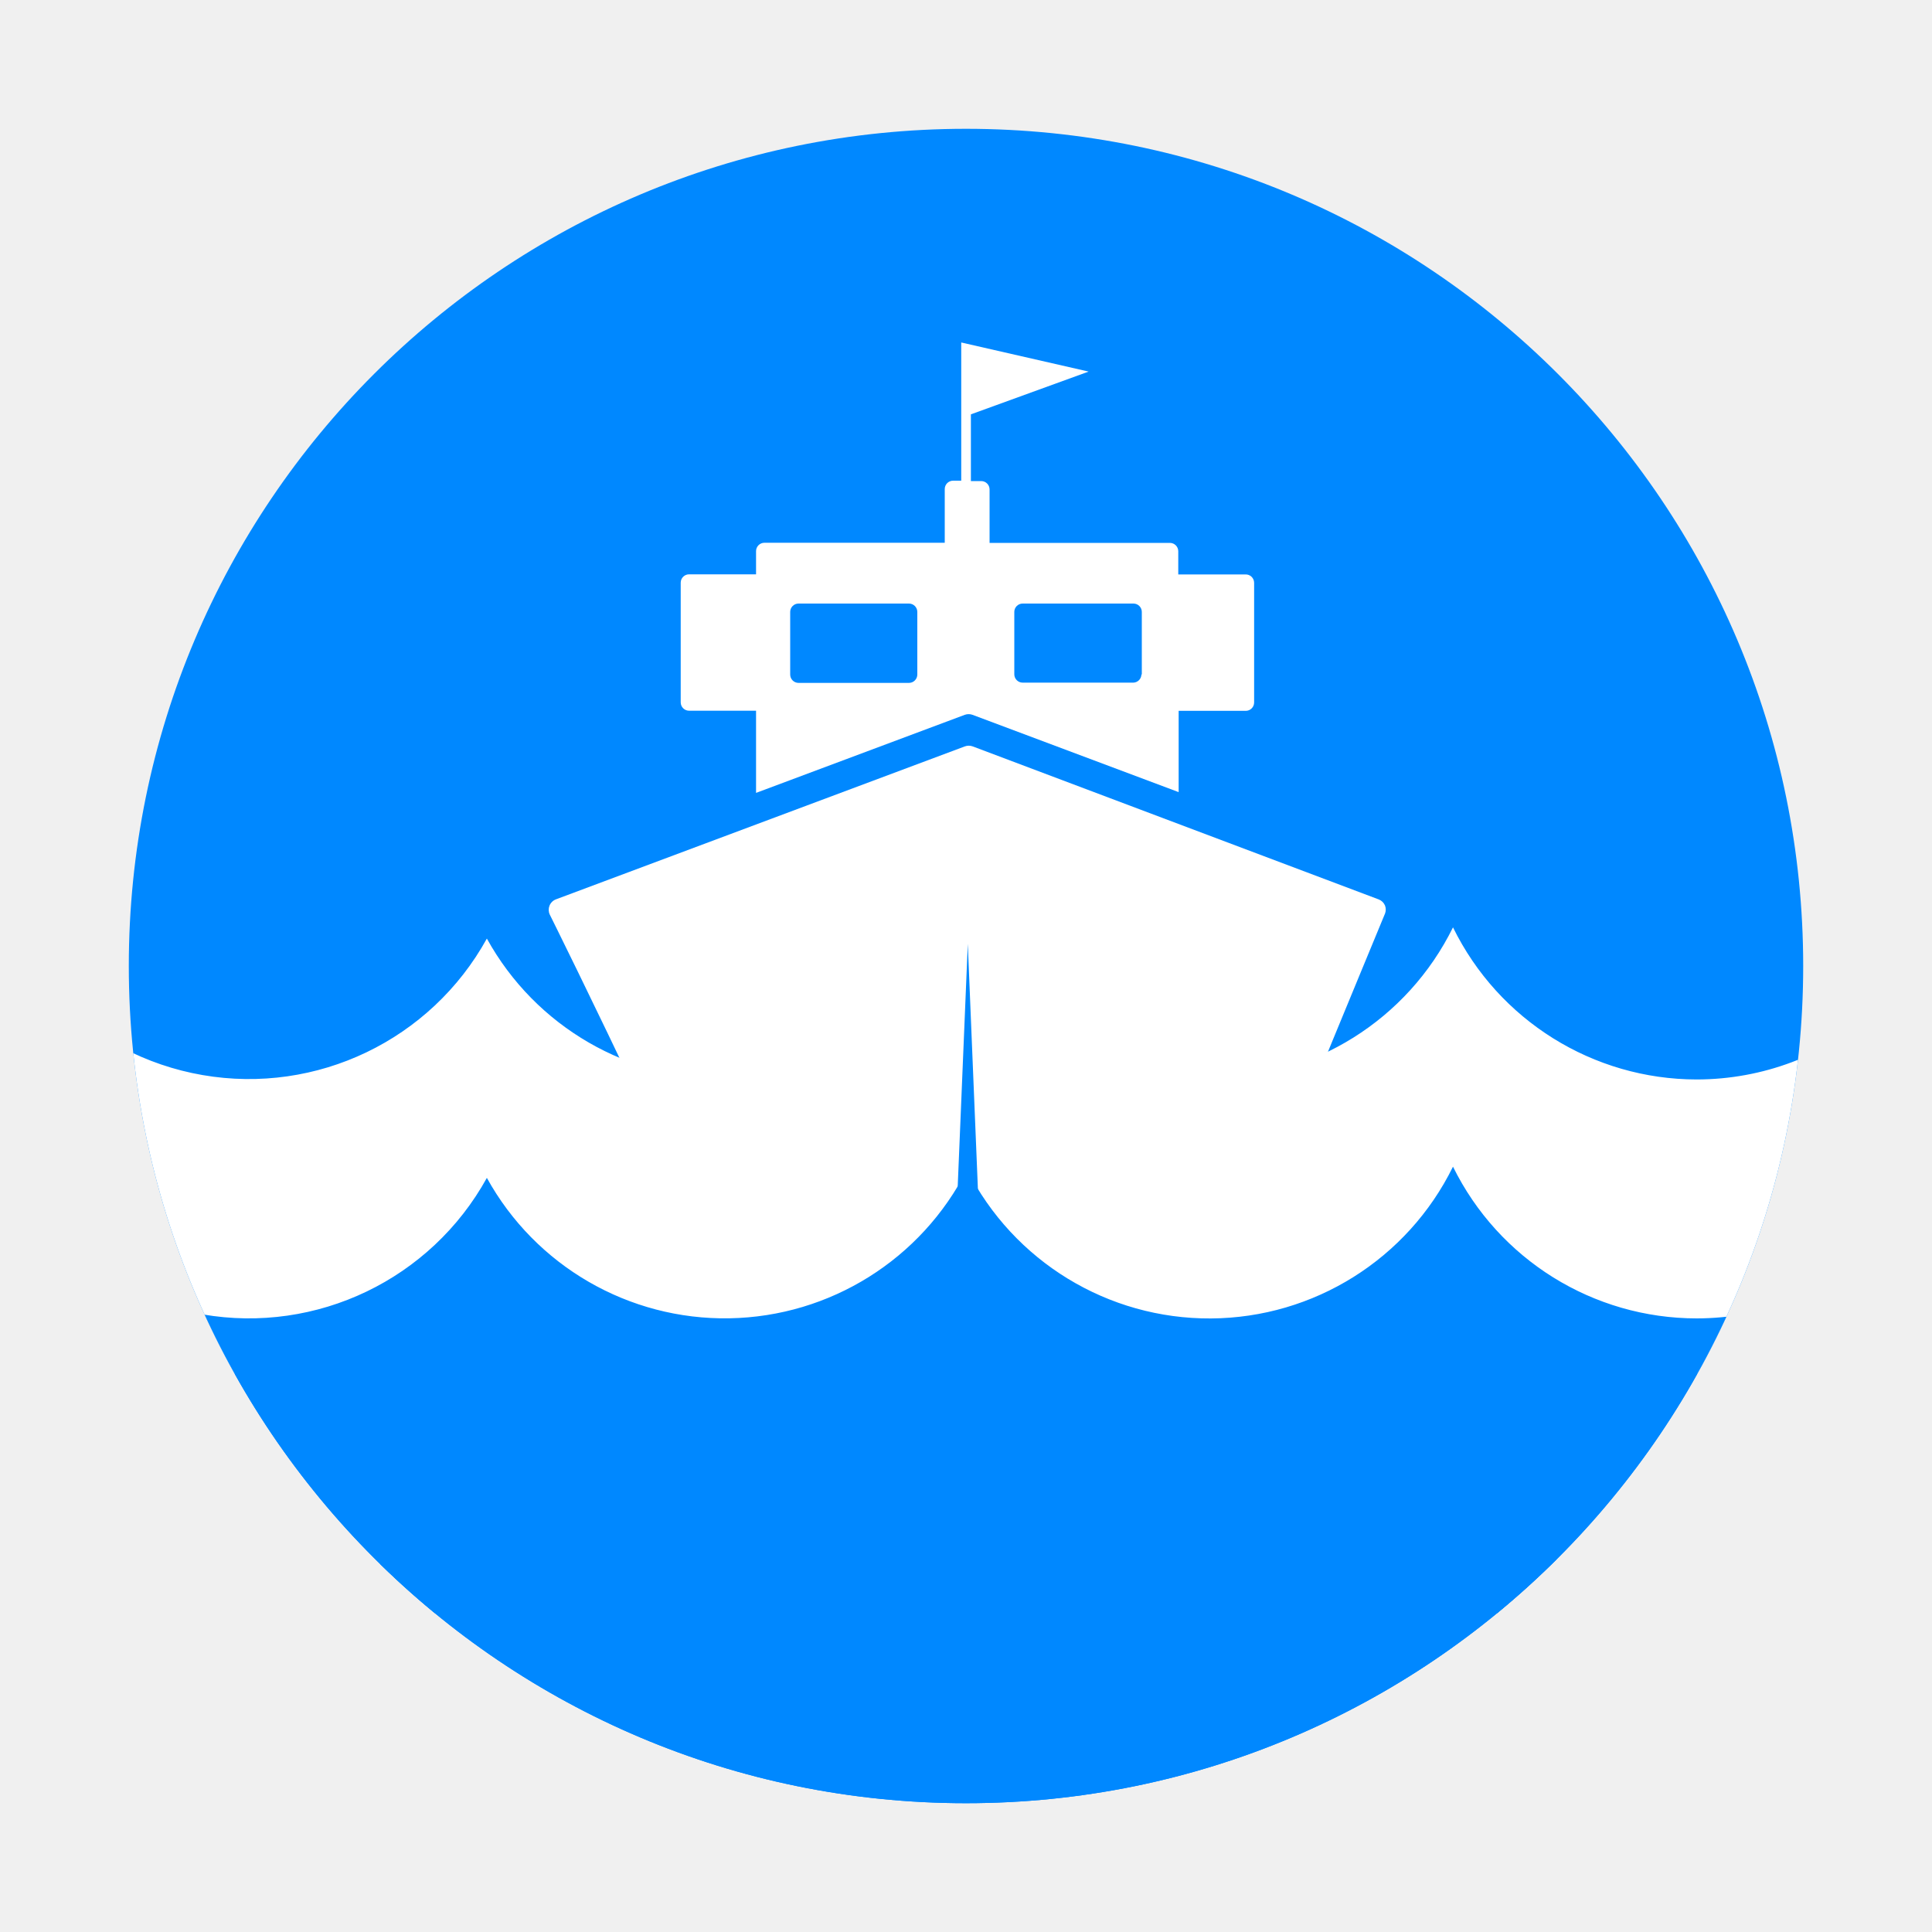
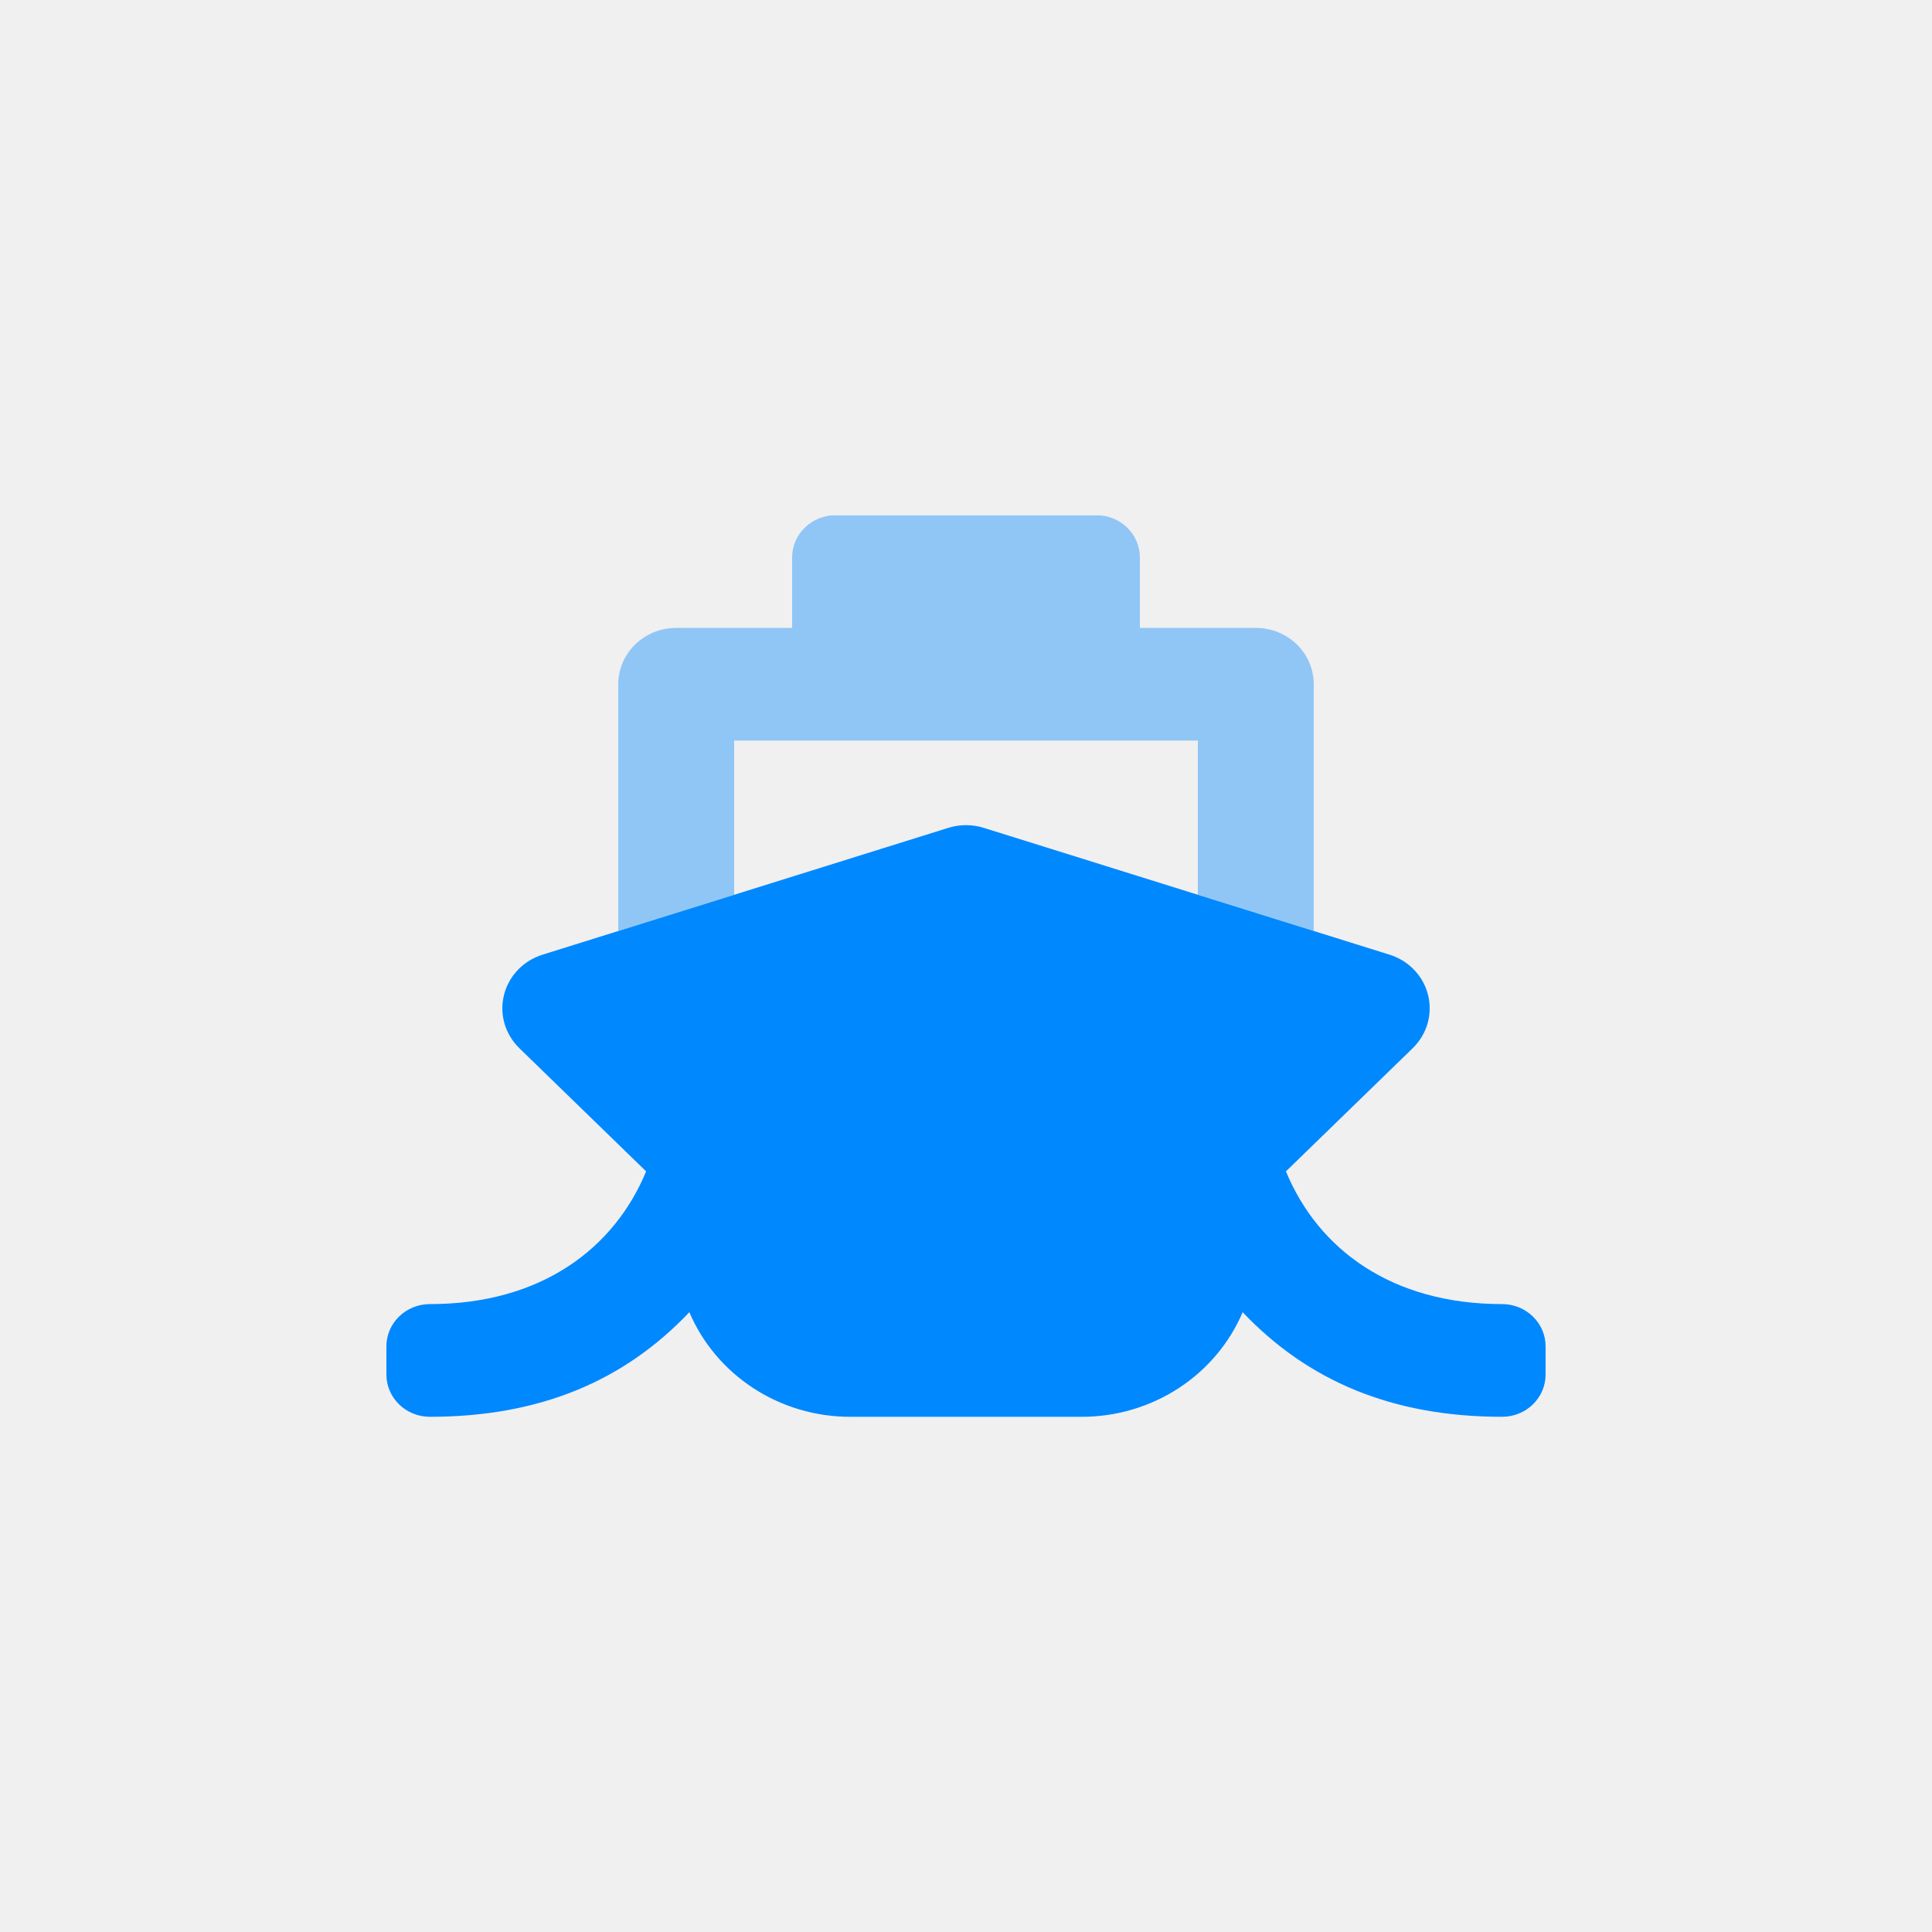
- <svg xmlns="http://www.w3.org/2000/svg" data-name="Layer 1" id="Layer_1" viewBox="0 0 150 150">
+ <svg xmlns="http://www.w3.org/2000/svg" width="30" height="30" viewBox="0 0 30 30" fill="none">
+   <g clip-path="url(#clip0)">
+     <path opacity="0.4" d="M20.4 10.625V14.456L18.6 13.893V11.5H11.4V13.893L9.6 14.456V10.625C9.6 10.393 9.695 10.17 9.864 10.006C10.033 9.842 10.261 9.75 10.5 9.75H12.3V8.656C12.3 8.482 12.371 8.315 12.498 8.192C12.624 8.069 12.796 8 12.975 8H17.025C17.204 8 17.376 8.069 17.502 8.192C17.629 8.315 17.7 8.482 17.7 8.656V9.75H19.5C19.739 9.75 19.968 9.842 20.137 10.006C20.305 10.17 20.4 10.393 20.4 10.625Z" fill="#0088FF" />
+     <path d="M24 20.906V21.344C24 21.518 23.929 21.685 23.802 21.808C23.676 21.931 23.504 22 23.325 22C21.609 22 20.302 21.436 19.296 20.376C19.091 20.856 18.745 21.267 18.301 21.556C17.857 21.845 17.335 22 16.8 22H13.2C12.665 22 12.143 21.845 11.699 21.556C11.255 21.267 10.909 20.856 10.704 20.376C9.698 21.437 8.391 22 6.675 22C6.496 22 6.324 21.931 6.198 21.808C6.071 21.685 6 21.518 6 21.344V20.906C6 20.732 6.071 20.565 6.198 20.442C6.324 20.319 6.496 20.25 6.675 20.25C8.407 20.25 9.539 19.383 10.033 18.189L8.064 16.276C7.955 16.169 7.876 16.038 7.834 15.894C7.792 15.749 7.789 15.597 7.826 15.451C7.862 15.305 7.936 15.171 8.041 15.061C8.146 14.951 8.278 14.87 8.425 14.824L14.725 12.855C14.904 12.799 15.097 12.799 15.276 12.855L21.576 14.824C21.723 14.87 21.855 14.951 21.96 15.061C22.065 15.171 22.139 15.305 22.175 15.451C22.211 15.597 22.208 15.749 22.167 15.894C22.125 16.038 22.046 16.169 21.937 16.276L19.968 18.189C20.469 19.402 21.614 20.25 23.325 20.25C23.504 20.25 23.676 20.319 23.802 20.442C23.929 20.565 24 20.732 24 20.906V20.906Z" fill="#0088FF" />
+   </g>
  <defs>
-     <style>.cls-1{fill:#0088ff;}.cls-2{clip-path:url(#clip-path);}.cls-3{fill:#fff;}.cls-4{fill:#fff;}.cls-5{fill:#0088ff;}</style>
-     <clipPath id="clip-path">
-       <circle class="cls-1" cx="75" cy="75" r="65" />
+     <clipPath id="clip0">
+       <rect width="18" height="14" fill="white" transform="translate(6 8)" />
    </clipPath>
  </defs>
-   <circle class="cls-1" cx="75" cy="75" r="65" />
-   <g class="cls-2">
-     <path class="cls-3" d="M131.73,83.81A21.09,21.09,0,0,1,112.81,72a21.09,21.09,0,0,1-37.73.22,21.09,21.09,0,0,1-37.28.65,21.1,21.1,0,0,1-39.3-6.8h-0.3v40.6H152.84V66.1h-0.3A21.11,21.11,0,0,1,131.73,83.81Z" />
-     <path class="cls-4" d="M107.53,70.3a0.86,0.86,0,0,0-.49-0.47L75.52,57.95a0.88,0.88,0,0,0-.61,0L43.15,69.83A0.87,0.87,0,0,0,42.68,71c0.13,0.26,13.12,26.38,17.7,38.91a0.87,0.87,0,0,0,.82.57H91a0.87,0.87,0,0,0,.82-0.57c3.67-10.07,15.6-38.67,15.72-39A0.87,0.87,0,0,0,107.53,70.3Z" />
-     <polygon class="cls-5" points="74.13 97.55 75.14 73.28 76.14 97.55 74.13 97.55" />
-     <path class="cls-5" d="M131.73,102.36a21.09,21.09,0,0,1-18.92-11.78,21.08,21.08,0,0,1-37.73.22,21.09,21.09,0,0,1-37.28.65,21.1,21.1,0,0,1-39.3-6.8h-0.3v40.6H152.84V84.65h-0.3A21.11,21.11,0,0,1,131.73,102.36Z" />
-     <path class="cls-1" d="M131.73,124.08a21.08,21.08,0,0,1-18.92-11.78,21.08,21.08,0,0,1-37.73.22,21.09,21.09,0,0,1-37.28.65,21.1,21.1,0,0,1-39.3-6.8h-0.3V147H152.84v-40.6h-0.3A21.11,21.11,0,0,1,131.73,124.08Z" />
-     <path class="cls-4" d="M96.68,44.6H91.48v-1.8a0.65,0.65,0,0,0-.65-0.65h-14V38a0.65,0.65,0,0,0-.65-0.65H75.38V32.17l9.14-3.32-9.89-2.26V37.32H74a0.65,0.65,0,0,0-.65.65v4.17h-14a0.65,0.65,0,0,0-.65.65v1.8H53.5a0.65,0.65,0,0,0-.65.65v9.29a0.65,0.65,0,0,0,.65.65h5.2v6.38l16.2-6.06a0.88,0.88,0,0,1,.61,0l16,6V55.19h5.21a0.65,0.65,0,0,0,.65-0.65V45.25A0.65,0.65,0,0,0,96.68,44.6ZM71.22,52.37a0.65,0.65,0,0,1-.65.65H62a0.65,0.65,0,0,1-.65-0.65V47.51A0.65,0.65,0,0,1,62,46.86h8.57a0.65,0.65,0,0,1,.65.65v4.85Zm17.4,0A0.65,0.65,0,0,1,88,53H79.4a0.65,0.65,0,0,1-.65-0.65V47.51a0.65,0.65,0,0,1,.65-0.65H88a0.65,0.65,0,0,1,.65.65v4.85Z" />
-   </g>
</svg>
